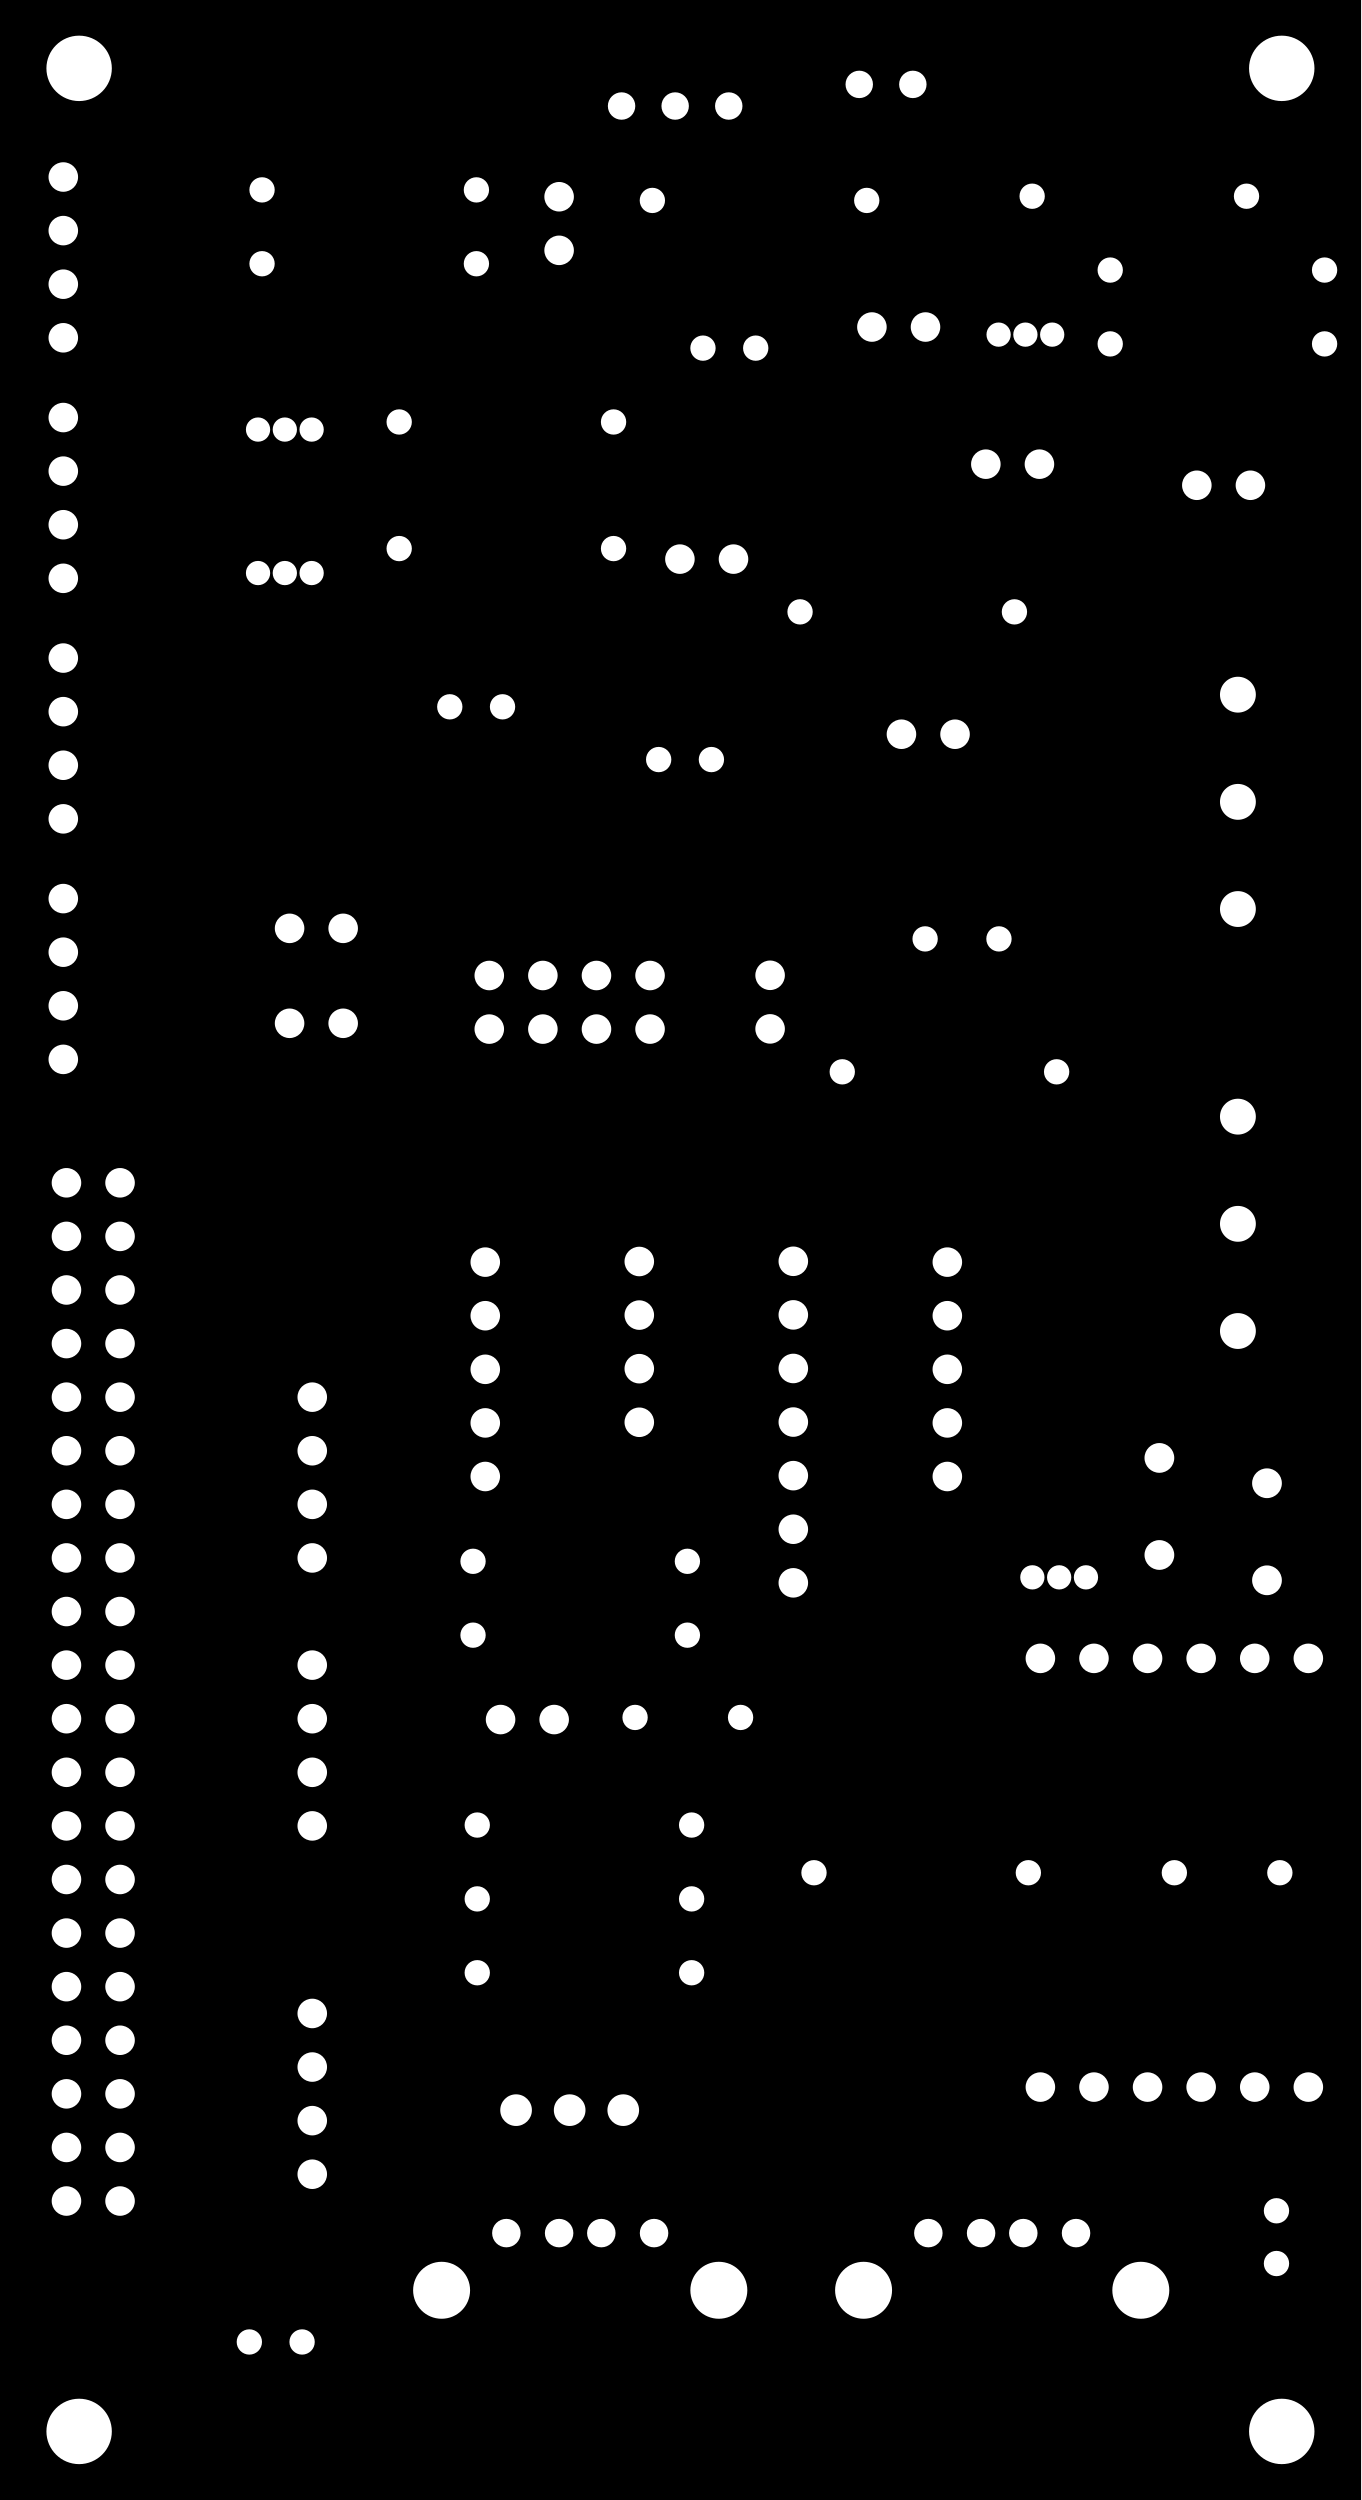
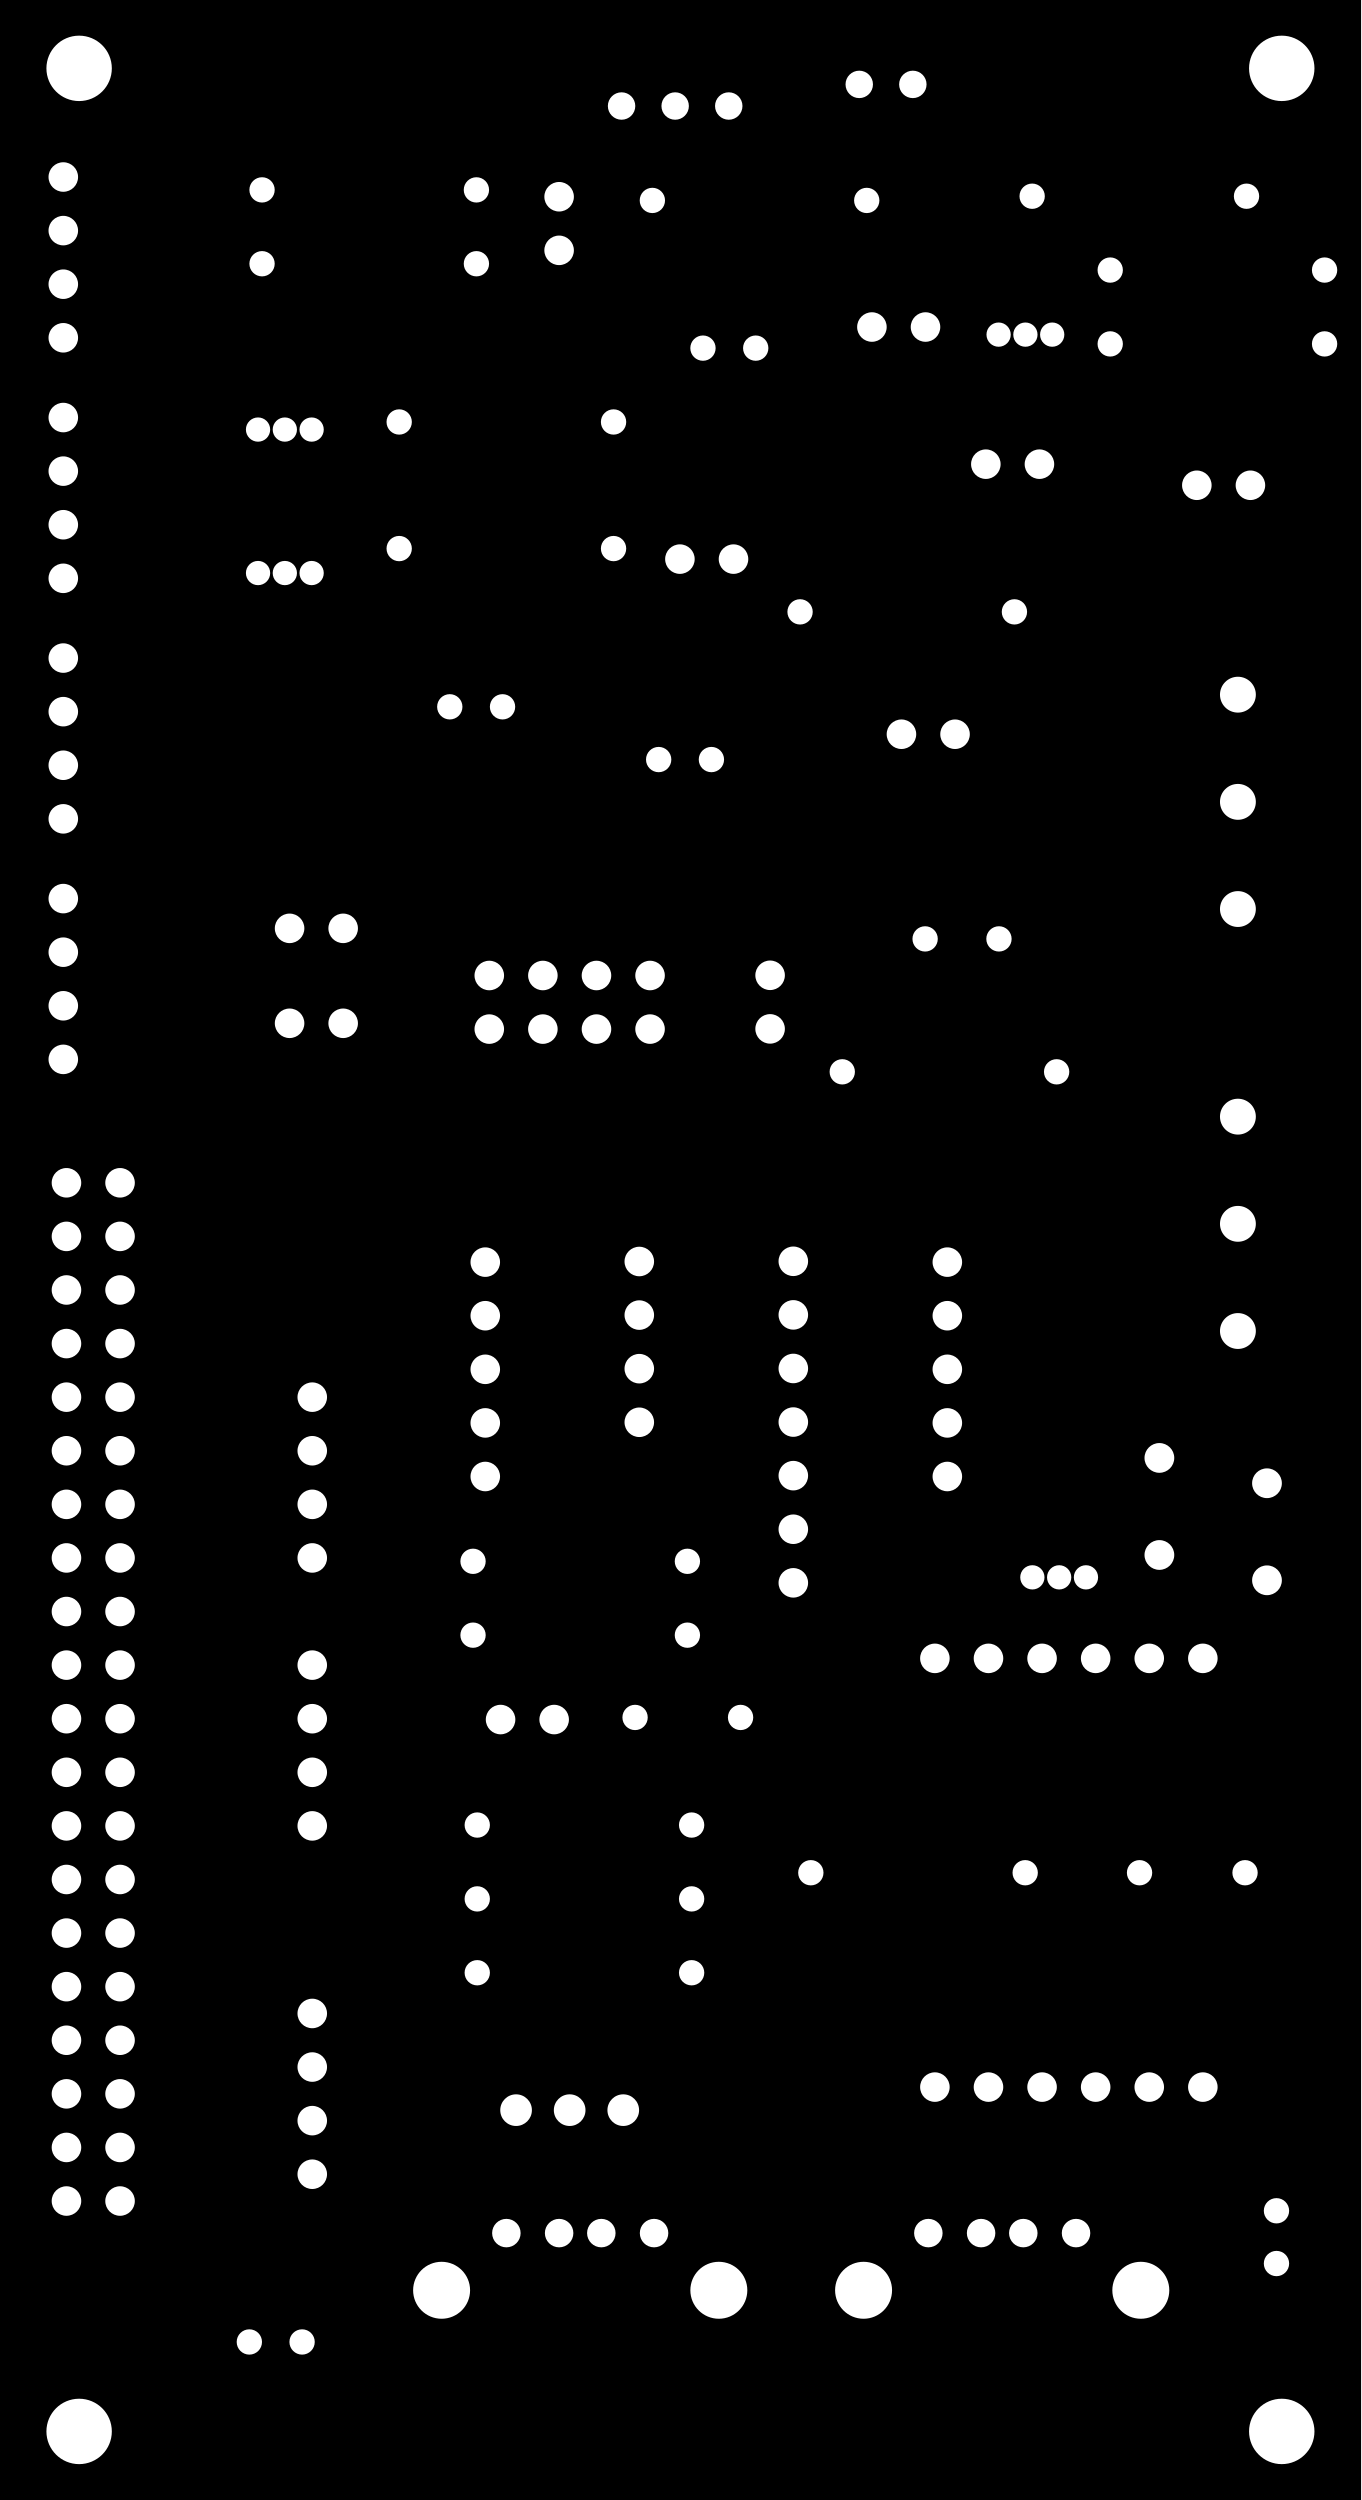
<svg xmlns="http://www.w3.org/2000/svg" width="64.51mm" height="118.49mm" viewBox="0 0 64.51 118.49">
-   <path fill="#000" fill-rule="evenodd" d="M0 0H64.510V118.490H0Z M59.200 115.240a1.550 1.550 0 1 0 3.100 0a1.550 1.550 0 1 0 -3.100 0Z M2.200 115.240a1.550 1.550 0 1 0 3.100 0a1.550 1.550 0 1 0 -3.100 0Z M59.200 3.240a1.550 1.550 0 1 0 3.100 0a1.550 1.550 0 1 0 -3.100 0Z M2.200 3.240a1.550 1.550 0 1 0 3.100 0a1.550 1.550 0 1 0 -3.100 0Z M43.247 44.500a0.600 0.600 0 1 0 1.200 0a0.600 0.600 0 1 0 -1.200 0Z M46.747 44.500a0.600 0.600 0 1 0 1.200 0a0.600 0.600 0 1 0 -1.200 0Z M39.320 50.800a0.600 0.600 0 1 0 1.200 0a0.600 0.600 0 1 0 -1.200 0Z M49.480 50.800a0.600 0.600 0 1 0 1.200 0a0.600 0.600 0 1 0 -1.200 0Z M57.822 63.085a0.850 0.850 0 1 0 1.700 0a0.850 0.850 0 1 0 -1.700 0Z M57.822 58.005a0.850 0.850 0 1 0 1.700 0a0.850 0.850 0 1 0 -1.700 0Z M57.822 52.925a0.850 0.850 0 1 0 1.700 0a0.850 0.850 0 1 0 -1.700 0Z M42.025 34.800a0.700 0.700 0 1 0 1.400 0a0.700 0.700 0 1 0 -1.400 0Z M44.565 34.800a0.700 0.700 0 1 0 1.400 0a0.700 0.700 0 1 0 -1.400 0Z M37.320 29.000a0.600 0.600 0 1 0 1.200 0a0.600 0.600 0 1 0 -1.200 0Z M47.480 29.000a0.600 0.600 0 1 0 1.200 0a0.600 0.600 0 1 0 -1.200 0Z M57.822 43.085a0.850 0.850 0 1 0 1.700 0a0.850 0.850 0 1 0 -1.700 0Z M57.822 38.005a0.850 0.850 0 1 0 1.700 0a0.850 0.850 0 1 0 -1.700 0Z M57.822 32.925a0.850 0.850 0 1 0 1.700 0a0.850 0.850 0 1 0 -1.700 0Z M48.320 9.300a0.600 0.600 0 1 0 1.200 0a0.600 0.600 0 1 0 -1.200 0Z M58.480 9.300a0.600 0.600 0 1 0 1.200 0a0.600 0.600 0 1 0 -1.200 0Z M40.075 4.000a0.650 0.650 0 1 0 1.300 0a0.650 0.650 0 1 0 -1.300 0Z M42.615 4.000a0.650 0.650 0 1 0 1.300 0a0.650 0.650 0 1 0 -1.300 0Z M46.755 15.860a0.575 0.575 0 1 0 1.150 0a0.575 0.575 0 1 0 -1.150 0Z M48.025 15.860a0.575 0.575 0 1 0 1.150 0a0.575 0.575 0 1 0 -1.150 0Z M49.295 15.860a0.575 0.575 0 1 0 1.150 0a0.575 0.575 0 1 0 -1.150 0Z M52.020 16.300a0.600 0.600 0 1 0 1.200 0a0.600 0.600 0 1 0 -1.200 0Z M62.180 16.300a0.600 0.600 0 1 0 1.200 0a0.600 0.600 0 1 0 -1.200 0Z M52.020 12.800a0.600 0.600 0 1 0 1.200 0a0.600 0.600 0 1 0 -1.200 0Z M62.180 12.800a0.600 0.600 0 1 0 1.200 0a0.600 0.600 0 1 0 -1.200 0Z M46.025 22.000a0.700 0.700 0 1 0 1.400 0a0.700 0.700 0 1 0 -1.400 0Z M48.565 22.000a0.700 0.700 0 1 0 1.400 0a0.700 0.700 0 1 0 -1.400 0Z M40.625 15.500a0.700 0.700 0 1 0 1.400 0a0.700 0.700 0 1 0 -1.400 0Z M43.165 15.500a0.700 0.700 0 1 0 1.400 0a0.700 0.700 0 1 0 -1.400 0Z M32.718 16.500a0.600 0.600 0 1 0 1.200 0a0.600 0.600 0 1 0 -1.200 0Z M35.218 16.500a0.600 0.600 0 1 0 1.200 0a0.600 0.600 0 1 0 -1.200 0Z M30.320 9.500a0.600 0.600 0 1 0 1.200 0a0.600 0.600 0 1 0 -1.200 0Z M40.480 9.500a0.600 0.600 0 1 0 1.200 0a0.600 0.600 0 1 0 -1.200 0Z M33.890 5.025a0.650 0.650 0 1 0 1.300 0a0.650 0.650 0 1 0 -1.300 0Z M31.350 5.025a0.650 0.650 0 1 0 1.300 0a0.650 0.650 0 1 0 -1.300 0Z M28.810 5.025a0.650 0.650 0 1 0 1.300 0a0.650 0.650 0 1 0 -1.300 0Z M30.618 36.000a0.600 0.600 0 1 0 1.200 0a0.600 0.600 0 1 0 -1.200 0Z M33.118 36.000a0.600 0.600 0 1 0 1.200 0a0.600 0.600 0 1 0 -1.200 0Z M55.060 88.760a0.600 0.600 0 1 0 1.200 0a0.600 0.600 0 1 0 -1.200 0Z M60.060 88.760a0.600 0.600 0 1 0 1.200 0a0.600 0.600 0 1 0 -1.200 0Z M37.980 88.760a0.600 0.600 0 1 0 1.200 0a0.600 0.600 0 1 0 -1.200 0Z M48.140 88.760a0.600 0.600 0 1 0 1.200 0a0.600 0.600 0 1 0 -1.200 0Z M56.025 23.000a0.700 0.700 0 1 0 1.400 0a0.700 0.700 0 1 0 -1.400 0Z M58.565 23.000a0.700 0.700 0 1 0 1.400 0a0.700 0.700 0 1 0 -1.400 0Z M35.800 46.225a0.700 0.700 0 1 0 1.400 0a0.700 0.700 0 1 0 -1.400 0Z M35.800 48.765a0.700 0.700 0 1 0 1.400 0a0.700 0.700 0 1 0 -1.400 0Z M61.310 98.920a0.700 0.700 0 1 0 1.400 0a0.700 0.700 0 1 0 -1.400 0Z M58.770 98.920a0.700 0.700 0 1 0 1.400 0a0.700 0.700 0 1 0 -1.400 0Z M56.230 98.920a0.700 0.700 0 1 0 1.400 0a0.700 0.700 0 1 0 -1.400 0Z M53.690 98.920a0.700 0.700 0 1 0 1.400 0a0.700 0.700 0 1 0 -1.400 0Z M51.150 98.920a0.700 0.700 0 1 0 1.400 0a0.700 0.700 0 1 0 -1.400 0Z M48.610 98.920a0.700 0.700 0 1 0 1.400 0a0.700 0.700 0 1 0 -1.400 0Z M61.310 78.600a0.700 0.700 0 1 0 1.400 0a0.700 0.700 0 1 0 -1.400 0Z M58.770 78.600a0.700 0.700 0 1 0 1.400 0a0.700 0.700 0 1 0 -1.400 0Z M56.230 78.600a0.700 0.700 0 1 0 1.400 0a0.700 0.700 0 1 0 -1.400 0Z M53.690 78.600a0.700 0.700 0 1 0 1.400 0a0.700 0.700 0 1 0 -1.400 0Z M51.150 78.600a0.700 0.700 0 1 0 1.400 0a0.700 0.700 0 1 0 -1.400 0Z M48.610 78.600a0.700 0.700 0 1 0 1.400 0a0.700 0.700 0 1 0 -1.400 0Z M22.490 48.775a0.700 0.700 0 1 0 1.400 0a0.700 0.700 0 1 0 -1.400 0Z M22.490 46.235a0.700 0.700 0 1 0 1.400 0a0.700 0.700 0 1 0 -1.400 0Z M25.030 48.775a0.700 0.700 0 1 0 1.400 0a0.700 0.700 0 1 0 -1.400 0Z M25.030 46.235a0.700 0.700 0 1 0 1.400 0a0.700 0.700 0 1 0 -1.400 0Z M27.570 48.775a0.700 0.700 0 1 0 1.400 0a0.700 0.700 0 1 0 -1.400 0Z M27.570 46.235a0.700 0.700 0 1 0 1.400 0a0.700 0.700 0 1 0 -1.400 0Z M30.110 48.775a0.700 0.700 0 1 0 1.400 0a0.700 0.700 0 1 0 -1.400 0Z M30.110 46.235a0.700 0.700 0 1 0 1.400 0a0.700 0.700 0 1 0 -1.400 0Z M29.600 59.790a0.700 0.700 0 1 0 1.400 0a0.700 0.700 0 1 0 -1.400 0Z M29.600 62.330a0.700 0.700 0 1 0 1.400 0a0.700 0.700 0 1 0 -1.400 0Z M29.600 64.870a0.700 0.700 0 1 0 1.400 0a0.700 0.700 0 1 0 -1.400 0Z M29.600 67.410a0.700 0.700 0 1 0 1.400 0a0.700 0.700 0 1 0 -1.400 0Z M44.200 59.820a0.700 0.700 0 1 0 1.400 0a0.700 0.700 0 1 0 -1.400 0Z M44.200 62.360a0.700 0.700 0 1 0 1.400 0a0.700 0.700 0 1 0 -1.400 0Z M44.200 64.900a0.700 0.700 0 1 0 1.400 0a0.700 0.700 0 1 0 -1.400 0Z M44.200 67.440a0.700 0.700 0 1 0 1.400 0a0.700 0.700 0 1 0 -1.400 0Z M44.200 69.980a0.700 0.700 0 1 0 1.400 0a0.700 0.700 0 1 0 -1.400 0Z M23.025 81.500a0.700 0.700 0 1 0 1.400 0a0.700 0.700 0 1 0 -1.400 0Z M25.565 81.500a0.700 0.700 0 1 0 1.400 0a0.700 0.700 0 1 0 -1.400 0Z M21.820 77.500a0.600 0.600 0 1 0 1.200 0a0.600 0.600 0 1 0 -1.200 0Z M31.980 77.500a0.600 0.600 0 1 0 1.200 0a0.600 0.600 0 1 0 -1.200 0Z M21.820 74.000a0.600 0.600 0 1 0 1.200 0a0.600 0.600 0 1 0 -1.200 0Z M31.980 74.000a0.600 0.600 0 1 0 1.200 0a0.600 0.600 0 1 0 -1.200 0Z M36.900 59.780a0.700 0.700 0 1 0 1.400 0a0.700 0.700 0 1 0 -1.400 0Z M36.900 62.320a0.700 0.700 0 1 0 1.400 0a0.700 0.700 0 1 0 -1.400 0Z M36.900 64.860a0.700 0.700 0 1 0 1.400 0a0.700 0.700 0 1 0 -1.400 0Z M36.900 67.400a0.700 0.700 0 1 0 1.400 0a0.700 0.700 0 1 0 -1.400 0Z M36.900 69.940a0.700 0.700 0 1 0 1.400 0a0.700 0.700 0 1 0 -1.400 0Z M36.900 72.480a0.700 0.700 0 1 0 1.400 0a0.700 0.700 0 1 0 -1.400 0Z M36.900 75.020a0.700 0.700 0 1 0 1.400 0a0.700 0.700 0 1 0 -1.400 0Z M22.300 59.820a0.700 0.700 0 1 0 1.400 0a0.700 0.700 0 1 0 -1.400 0Z M22.300 62.360a0.700 0.700 0 1 0 1.400 0a0.700 0.700 0 1 0 -1.400 0Z M22.300 64.900a0.700 0.700 0 1 0 1.400 0a0.700 0.700 0 1 0 -1.400 0Z M22.300 67.440a0.700 0.700 0 1 0 1.400 0a0.700 0.700 0 1 0 -1.400 0Z M22.300 69.980a0.700 0.700 0 1 0 1.400 0a0.700 0.700 0 1 0 -1.400 0Z M13.025 48.500a0.700 0.700 0 1 0 1.400 0a0.700 0.700 0 1 0 -1.400 0Z M15.565 48.500a0.700 0.700 0 1 0 1.400 0a0.700 0.700 0 1 0 -1.400 0Z M13.025 44.000a0.700 0.700 0 1 0 1.400 0a0.700 0.700 0 1 0 -1.400 0Z M15.565 44.000a0.700 0.700 0 1 0 1.400 0a0.700 0.700 0 1 0 -1.400 0Z M2.300 42.590a0.700 0.700 0 1 0 1.400 0a0.700 0.700 0 1 0 -1.400 0Z M2.300 45.130a0.700 0.700 0 1 0 1.400 0a0.700 0.700 0 1 0 -1.400 0Z M2.300 47.670a0.700 0.700 0 1 0 1.400 0a0.700 0.700 0 1 0 -1.400 0Z M2.300 50.210a0.700 0.700 0 1 0 1.400 0a0.700 0.700 0 1 0 -1.400 0Z M2.300 31.190a0.700 0.700 0 1 0 1.400 0a0.700 0.700 0 1 0 -1.400 0Z M2.300 33.730a0.700 0.700 0 1 0 1.400 0a0.700 0.700 0 1 0 -1.400 0Z M2.300 36.270a0.700 0.700 0 1 0 1.400 0a0.700 0.700 0 1 0 -1.400 0Z M2.300 38.810a0.700 0.700 0 1 0 1.400 0a0.700 0.700 0 1 0 -1.400 0Z M18.320 26.000a0.600 0.600 0 1 0 1.200 0a0.600 0.600 0 1 0 -1.200 0Z M28.480 26.000a0.600 0.600 0 1 0 1.200 0a0.600 0.600 0 1 0 -1.200 0Z M18.320 20.000a0.600 0.600 0 1 0 1.200 0a0.600 0.600 0 1 0 -1.200 0Z M28.480 20.000a0.600 0.600 0 1 0 1.200 0a0.600 0.600 0 1 0 -1.200 0Z M11.655 27.160a0.575 0.575 0 1 0 1.150 0a0.575 0.575 0 1 0 -1.150 0Z M12.925 27.160a0.575 0.575 0 1 0 1.150 0a0.575 0.575 0 1 0 -1.150 0Z M14.195 27.160a0.575 0.575 0 1 0 1.150 0a0.575 0.575 0 1 0 -1.150 0Z M11.655 20.360a0.575 0.575 0 1 0 1.150 0a0.575 0.575 0 1 0 -1.150 0Z M12.925 20.360a0.575 0.575 0 1 0 1.150 0a0.575 0.575 0 1 0 -1.150 0Z M14.195 20.360a0.575 0.575 0 1 0 1.150 0a0.575 0.575 0 1 0 -1.150 0Z M25.800 9.325a0.700 0.700 0 1 0 1.400 0a0.700 0.700 0 1 0 -1.400 0Z M25.800 11.865a0.700 0.700 0 1 0 1.400 0a0.700 0.700 0 1 0 -1.400 0Z M11.820 12.500a0.600 0.600 0 1 0 1.200 0a0.600 0.600 0 1 0 -1.200 0Z M21.980 12.500a0.600 0.600 0 1 0 1.200 0a0.600 0.600 0 1 0 -1.200 0Z M11.820 9.000a0.600 0.600 0 1 0 1.200 0a0.600 0.600 0 1 0 -1.200 0Z M21.980 9.000a0.600 0.600 0 1 0 1.200 0a0.600 0.600 0 1 0 -1.200 0Z M2.300 19.790a0.700 0.700 0 1 0 1.400 0a0.700 0.700 0 1 0 -1.400 0Z M2.300 22.330a0.700 0.700 0 1 0 1.400 0a0.700 0.700 0 1 0 -1.400 0Z M2.300 24.870a0.700 0.700 0 1 0 1.400 0a0.700 0.700 0 1 0 -1.400 0Z M2.300 27.410a0.700 0.700 0 1 0 1.400 0a0.700 0.700 0 1 0 -1.400 0Z M2.300 8.390a0.700 0.700 0 1 0 1.400 0a0.700 0.700 0 1 0 -1.400 0Z M2.300 10.930a0.700 0.700 0 1 0 1.400 0a0.700 0.700 0 1 0 -1.400 0Z M2.300 13.470a0.700 0.700 0 1 0 1.400 0a0.700 0.700 0 1 0 -1.400 0Z M2.300 16.010a0.700 0.700 0 1 0 1.400 0a0.700 0.700 0 1 0 -1.400 0Z M59.900 107.282a0.600 0.600 0 1 0 1.200 0a0.600 0.600 0 1 0 -1.200 0Z M59.900 104.782a0.600 0.600 0 1 0 1.200 0a0.600 0.600 0 1 0 -1.200 0Z M54.245 69.100a0.705 0.705 0 1 0 1.410 0a0.705 0.705 0 1 0 -1.410 0Z M59.345 70.300a0.705 0.705 0 1 0 1.410 0a0.705 0.705 0 1 0 -1.410 0Z M43.325 105.840a0.675 0.675 0 1 0 1.350 0a0.675 0.675 0 1 0 -1.350 0Z M45.825 105.840a0.675 0.675 0 1 0 1.350 0a0.675 0.675 0 1 0 -1.350 0Z M47.825 105.840a0.675 0.675 0 1 0 1.350 0a0.675 0.675 0 1 0 -1.350 0Z M50.325 105.840a0.675 0.675 0 1 0 1.350 0a0.675 0.675 0 1 0 -1.350 0Z M39.580 108.550a1.350 1.350 0 1 0 2.700 0a1.350 1.350 0 1 0 -2.700 0Z M52.720 108.550a1.350 1.350 0 1 0 2.700 0a1.350 1.350 0 1 0 -2.700 0Z M11.218 111.000a0.600 0.600 0 1 0 1.200 0a0.600 0.600 0 1 0 -1.200 0Z M13.718 111.000a0.600 0.600 0 1 0 1.200 0a0.600 0.600 0 1 0 -1.200 0Z M54.245 73.700a0.705 0.705 0 1 0 1.410 0a0.705 0.705 0 1 0 -1.410 0Z M59.345 74.900a0.705 0.705 0 1 0 1.410 0a0.705 0.705 0 1 0 -1.410 0Z M23.325 105.840a0.675 0.675 0 1 0 1.350 0a0.675 0.675 0 1 0 -1.350 0Z M25.825 105.840a0.675 0.675 0 1 0 1.350 0a0.675 0.675 0 1 0 -1.350 0Z M27.825 105.840a0.675 0.675 0 1 0 1.350 0a0.675 0.675 0 1 0 -1.350 0Z M30.325 105.840a0.675 0.675 0 1 0 1.350 0a0.675 0.675 0 1 0 -1.350 0Z M19.580 108.550a1.350 1.350 0 1 0 2.700 0a1.350 1.350 0 1 0 -2.700 0Z M32.720 108.550a1.350 1.350 0 1 0 2.700 0a1.350 1.350 0 1 0 -2.700 0Z M29.500 81.400a0.600 0.600 0 1 0 1.200 0a0.600 0.600 0 1 0 -1.200 0Z M34.500 81.400a0.600 0.600 0 1 0 1.200 0a0.600 0.600 0 1 0 -1.200 0Z M20.718 33.500a0.600 0.600 0 1 0 1.200 0a0.600 0.600 0 1 0 -1.200 0Z M23.218 33.500a0.600 0.600 0 1 0 1.200 0a0.600 0.600 0 1 0 -1.200 0Z M31.525 26.500a0.700 0.700 0 1 0 1.400 0a0.700 0.700 0 1 0 -1.400 0Z M34.065 26.500a0.700 0.700 0 1 0 1.400 0a0.700 0.700 0 1 0 -1.400 0Z M22.020 93.500a0.600 0.600 0 1 0 1.200 0a0.600 0.600 0 1 0 -1.200 0Z M32.180 93.500a0.600 0.600 0 1 0 1.200 0a0.600 0.600 0 1 0 -1.200 0Z M22.020 90.000a0.600 0.600 0 1 0 1.200 0a0.600 0.600 0 1 0 -1.200 0Z M32.180 90.000a0.600 0.600 0 1 0 1.200 0a0.600 0.600 0 1 0 -1.200 0Z M48.355 74.760a0.575 0.575 0 1 0 1.150 0a0.575 0.575 0 1 0 -1.150 0Z M49.625 74.760a0.575 0.575 0 1 0 1.150 0a0.575 0.575 0 1 0 -1.150 0Z M50.895 74.760a0.575 0.575 0 1 0 1.150 0a0.575 0.575 0 1 0 -1.150 0Z M22.020 86.500a0.600 0.600 0 1 0 1.200 0a0.600 0.600 0 1 0 -1.200 0Z M32.180 86.500a0.600 0.600 0 1 0 1.200 0a0.600 0.600 0 1 0 -1.200 0Z M23.710 100.013a0.750 0.750 0 1 0 1.500 0a0.750 0.750 0 1 0 -1.500 0Z M26.250 100.013a0.750 0.750 0 1 0 1.500 0a0.750 0.750 0 1 0 -1.500 0Z M28.790 100.013a0.750 0.750 0 1 0 1.500 0a0.750 0.750 0 1 0 -1.500 0Z M14.100 66.220a0.700 0.700 0 1 0 1.400 0a0.700 0.700 0 1 0 -1.400 0Z M14.100 68.760a0.700 0.700 0 1 0 1.400 0a0.700 0.700 0 1 0 -1.400 0Z M14.100 71.300a0.700 0.700 0 1 0 1.400 0a0.700 0.700 0 1 0 -1.400 0Z M14.100 73.840a0.700 0.700 0 1 0 1.400 0a0.700 0.700 0 1 0 -1.400 0Z M14.100 78.920a0.700 0.700 0 1 0 1.400 0a0.700 0.700 0 1 0 -1.400 0Z M14.100 81.460a0.700 0.700 0 1 0 1.400 0a0.700 0.700 0 1 0 -1.400 0Z M14.100 84.000a0.700 0.700 0 1 0 1.400 0a0.700 0.700 0 1 0 -1.400 0Z M14.100 86.540a0.700 0.700 0 1 0 1.400 0a0.700 0.700 0 1 0 -1.400 0Z M14.100 95.430a0.700 0.700 0 1 0 1.400 0a0.700 0.700 0 1 0 -1.400 0Z M14.100 97.970a0.700 0.700 0 1 0 1.400 0a0.700 0.700 0 1 0 -1.400 0Z M14.100 100.510a0.700 0.700 0 1 0 1.400 0a0.700 0.700 0 1 0 -1.400 0Z M14.100 103.050a0.700 0.700 0 1 0 1.400 0a0.700 0.700 0 1 0 -1.400 0Z M2.450 104.320a0.700 0.700 0 1 0 1.400 0a0.700 0.700 0 1 0 -1.400 0Z M4.990 104.320a0.700 0.700 0 1 0 1.400 0a0.700 0.700 0 1 0 -1.400 0Z M2.450 101.780a0.700 0.700 0 1 0 1.400 0a0.700 0.700 0 1 0 -1.400 0Z M4.990 101.780a0.700 0.700 0 1 0 1.400 0a0.700 0.700 0 1 0 -1.400 0Z M2.450 99.240a0.700 0.700 0 1 0 1.400 0a0.700 0.700 0 1 0 -1.400 0Z M4.990 99.240a0.700 0.700 0 1 0 1.400 0a0.700 0.700 0 1 0 -1.400 0Z M2.450 96.700a0.700 0.700 0 1 0 1.400 0a0.700 0.700 0 1 0 -1.400 0Z M4.990 96.700a0.700 0.700 0 1 0 1.400 0a0.700 0.700 0 1 0 -1.400 0Z M2.450 94.160a0.700 0.700 0 1 0 1.400 0a0.700 0.700 0 1 0 -1.400 0Z M4.990 94.160a0.700 0.700 0 1 0 1.400 0a0.700 0.700 0 1 0 -1.400 0Z M2.450 91.620a0.700 0.700 0 1 0 1.400 0a0.700 0.700 0 1 0 -1.400 0Z M4.990 91.620a0.700 0.700 0 1 0 1.400 0a0.700 0.700 0 1 0 -1.400 0Z M2.450 89.080a0.700 0.700 0 1 0 1.400 0a0.700 0.700 0 1 0 -1.400 0Z M4.990 89.080a0.700 0.700 0 1 0 1.400 0a0.700 0.700 0 1 0 -1.400 0Z M2.450 86.540a0.700 0.700 0 1 0 1.400 0a0.700 0.700 0 1 0 -1.400 0Z M4.990 86.540a0.700 0.700 0 1 0 1.400 0a0.700 0.700 0 1 0 -1.400 0Z M2.450 84.000a0.700 0.700 0 1 0 1.400 0a0.700 0.700 0 1 0 -1.400 0Z M4.990 84.000a0.700 0.700 0 1 0 1.400 0a0.700 0.700 0 1 0 -1.400 0Z M2.450 81.460a0.700 0.700 0 1 0 1.400 0a0.700 0.700 0 1 0 -1.400 0Z M4.990 81.460a0.700 0.700 0 1 0 1.400 0a0.700 0.700 0 1 0 -1.400 0Z M2.450 78.920a0.700 0.700 0 1 0 1.400 0a0.700 0.700 0 1 0 -1.400 0Z M4.990 78.920a0.700 0.700 0 1 0 1.400 0a0.700 0.700 0 1 0 -1.400 0Z M2.450 76.380a0.700 0.700 0 1 0 1.400 0a0.700 0.700 0 1 0 -1.400 0Z M4.990 76.380a0.700 0.700 0 1 0 1.400 0a0.700 0.700 0 1 0 -1.400 0Z M2.450 73.840a0.700 0.700 0 1 0 1.400 0a0.700 0.700 0 1 0 -1.400 0Z M4.990 73.840a0.700 0.700 0 1 0 1.400 0a0.700 0.700 0 1 0 -1.400 0Z M2.450 71.300a0.700 0.700 0 1 0 1.400 0a0.700 0.700 0 1 0 -1.400 0Z M4.990 71.300a0.700 0.700 0 1 0 1.400 0a0.700 0.700 0 1 0 -1.400 0Z M2.450 68.760a0.700 0.700 0 1 0 1.400 0a0.700 0.700 0 1 0 -1.400 0Z M4.990 68.760a0.700 0.700 0 1 0 1.400 0a0.700 0.700 0 1 0 -1.400 0Z M2.450 66.220a0.700 0.700 0 1 0 1.400 0a0.700 0.700 0 1 0 -1.400 0Z M4.990 66.220a0.700 0.700 0 1 0 1.400 0a0.700 0.700 0 1 0 -1.400 0Z M2.450 63.680a0.700 0.700 0 1 0 1.400 0a0.700 0.700 0 1 0 -1.400 0Z M4.990 63.680a0.700 0.700 0 1 0 1.400 0a0.700 0.700 0 1 0 -1.400 0Z M2.450 61.140a0.700 0.700 0 1 0 1.400 0a0.700 0.700 0 1 0 -1.400 0Z M4.990 61.140a0.700 0.700 0 1 0 1.400 0a0.700 0.700 0 1 0 -1.400 0Z M2.450 58.600a0.700 0.700 0 1 0 1.400 0a0.700 0.700 0 1 0 -1.400 0Z M4.990 58.600a0.700 0.700 0 1 0 1.400 0a0.700 0.700 0 1 0 -1.400 0Z M2.450 56.060a0.700 0.700 0 1 0 1.400 0a0.700 0.700 0 1 0 -1.400 0Z M4.990 56.060a0.700 0.700 0 1 0 1.400 0a0.700 0.700 0 1 0 -1.400 0Z" />
+   <path fill="#000" fill-rule="evenodd" d="M0 0H64.510V118.490H0Z M59.200 115.240a1.550 1.550 0 1 0 3.100 0a1.550 1.550 0 1 0 -3.100 0Z M2.200 115.240a1.550 1.550 0 1 0 3.100 0a1.550 1.550 0 1 0 -3.100 0Z M59.200 3.240a1.550 1.550 0 1 0 3.100 0a1.550 1.550 0 1 0 -3.100 0Z M2.200 3.240a1.550 1.550 0 1 0 3.100 0a1.550 1.550 0 1 0 -3.100 0Z M43.247 44.500a0.600 0.600 0 1 0 1.200 0a0.600 0.600 0 1 0 -1.200 0Z M46.747 44.500a0.600 0.600 0 1 0 1.200 0a0.600 0.600 0 1 0 -1.200 0Z M39.320 50.800a0.600 0.600 0 1 0 1.200 0a0.600 0.600 0 1 0 -1.200 0Z M49.480 50.800a0.600 0.600 0 1 0 1.200 0a0.600 0.600 0 1 0 -1.200 0Z M57.822 63.085a0.850 0.850 0 1 0 1.700 0a0.850 0.850 0 1 0 -1.700 0Z M57.822 58.005a0.850 0.850 0 1 0 1.700 0a0.850 0.850 0 1 0 -1.700 0Z M57.822 52.925a0.850 0.850 0 1 0 1.700 0a0.850 0.850 0 1 0 -1.700 0Z M42.025 34.800a0.700 0.700 0 1 0 1.400 0a0.700 0.700 0 1 0 -1.400 0Z M44.565 34.800a0.700 0.700 0 1 0 1.400 0a0.700 0.700 0 1 0 -1.400 0Z M37.320 29.000a0.600 0.600 0 1 0 1.200 0a0.600 0.600 0 1 0 -1.200 0Z M47.480 29.000a0.600 0.600 0 1 0 1.200 0a0.600 0.600 0 1 0 -1.200 0Z M57.822 43.085a0.850 0.850 0 1 0 1.700 0a0.850 0.850 0 1 0 -1.700 0Z M57.822 38.005a0.850 0.850 0 1 0 1.700 0a0.850 0.850 0 1 0 -1.700 0Z M57.822 32.925a0.850 0.850 0 1 0 1.700 0a0.850 0.850 0 1 0 -1.700 0Z M48.320 9.300a0.600 0.600 0 1 0 1.200 0a0.600 0.600 0 1 0 -1.200 0Z M58.480 9.300a0.600 0.600 0 1 0 1.200 0a0.600 0.600 0 1 0 -1.200 0Z M40.075 4.000a0.650 0.650 0 1 0 1.300 0a0.650 0.650 0 1 0 -1.300 0Z M42.615 4.000a0.650 0.650 0 1 0 1.300 0a0.650 0.650 0 1 0 -1.300 0Z M46.755 15.860a0.575 0.575 0 1 0 1.150 0a0.575 0.575 0 1 0 -1.150 0Z M48.025 15.860a0.575 0.575 0 1 0 1.150 0a0.575 0.575 0 1 0 -1.150 0Z M49.295 15.860a0.575 0.575 0 1 0 1.150 0a0.575 0.575 0 1 0 -1.150 0Z M52.020 16.300a0.600 0.600 0 1 0 1.200 0a0.600 0.600 0 1 0 -1.200 0Z M62.180 16.300a0.600 0.600 0 1 0 1.200 0a0.600 0.600 0 1 0 -1.200 0Z M52.020 12.800a0.600 0.600 0 1 0 1.200 0a0.600 0.600 0 1 0 -1.200 0Z M62.180 12.800a0.600 0.600 0 1 0 1.200 0a0.600 0.600 0 1 0 -1.200 0Z M46.025 22.000a0.700 0.700 0 1 0 1.400 0a0.700 0.700 0 1 0 -1.400 0Z M48.565 22.000a0.700 0.700 0 1 0 1.400 0a0.700 0.700 0 1 0 -1.400 0Z M40.625 15.500a0.700 0.700 0 1 0 1.400 0a0.700 0.700 0 1 0 -1.400 0Z M43.165 15.500a0.700 0.700 0 1 0 1.400 0a0.700 0.700 0 1 0 -1.400 0Z M32.718 16.500a0.600 0.600 0 1 0 1.200 0a0.600 0.600 0 1 0 -1.200 0Z M35.218 16.500a0.600 0.600 0 1 0 1.200 0a0.600 0.600 0 1 0 -1.200 0Z M30.320 9.500a0.600 0.600 0 1 0 1.200 0a0.600 0.600 0 1 0 -1.200 0Z M40.480 9.500a0.600 0.600 0 1 0 1.200 0a0.600 0.600 0 1 0 -1.200 0Z M33.890 5.025a0.650 0.650 0 1 0 1.300 0a0.650 0.650 0 1 0 -1.300 0Z M31.350 5.025a0.650 0.650 0 1 0 1.300 0a0.650 0.650 0 1 0 -1.300 0Z M28.810 5.025a0.650 0.650 0 1 0 1.300 0a0.650 0.650 0 1 0 -1.300 0Z M30.618 36.000a0.600 0.600 0 1 0 1.200 0a0.600 0.600 0 1 0 -1.200 0Z M33.118 36.000a0.600 0.600 0 1 0 1.200 0a0.600 0.600 0 1 0 -1.200 0Z M53.410 88.760a0.600 0.600 0 1 0 1.200 0a0.600 0.600 0 1 0 -1.200 0Z M58.410 88.760a0.600 0.600 0 1 0 1.200 0a0.600 0.600 0 1 0 -1.200 0Z M37.830 88.760a0.600 0.600 0 1 0 1.200 0a0.600 0.600 0 1 0 -1.200 0Z M47.990 88.760a0.600 0.600 0 1 0 1.200 0a0.600 0.600 0 1 0 -1.200 0Z M56.025 23.000a0.700 0.700 0 1 0 1.400 0a0.700 0.700 0 1 0 -1.400 0Z M58.565 23.000a0.700 0.700 0 1 0 1.400 0a0.700 0.700 0 1 0 -1.400 0Z M35.800 46.225a0.700 0.700 0 1 0 1.400 0a0.700 0.700 0 1 0 -1.400 0Z M35.800 48.765a0.700 0.700 0 1 0 1.400 0a0.700 0.700 0 1 0 -1.400 0Z M56.310 98.920a0.700 0.700 0 1 0 1.400 0a0.700 0.700 0 1 0 -1.400 0Z M53.770 98.920a0.700 0.700 0 1 0 1.400 0a0.700 0.700 0 1 0 -1.400 0Z M51.230 98.920a0.700 0.700 0 1 0 1.400 0a0.700 0.700 0 1 0 -1.400 0Z M48.690 98.920a0.700 0.700 0 1 0 1.400 0a0.700 0.700 0 1 0 -1.400 0Z M46.150 98.920a0.700 0.700 0 1 0 1.400 0a0.700 0.700 0 1 0 -1.400 0Z M43.610 98.920a0.700 0.700 0 1 0 1.400 0a0.700 0.700 0 1 0 -1.400 0Z M56.310 78.600a0.700 0.700 0 1 0 1.400 0a0.700 0.700 0 1 0 -1.400 0Z M53.770 78.600a0.700 0.700 0 1 0 1.400 0a0.700 0.700 0 1 0 -1.400 0Z M51.230 78.600a0.700 0.700 0 1 0 1.400 0a0.700 0.700 0 1 0 -1.400 0Z M48.690 78.600a0.700 0.700 0 1 0 1.400 0a0.700 0.700 0 1 0 -1.400 0Z M46.150 78.600a0.700 0.700 0 1 0 1.400 0a0.700 0.700 0 1 0 -1.400 0Z M43.610 78.600a0.700 0.700 0 1 0 1.400 0a0.700 0.700 0 1 0 -1.400 0Z M22.490 48.775a0.700 0.700 0 1 0 1.400 0a0.700 0.700 0 1 0 -1.400 0Z M22.490 46.235a0.700 0.700 0 1 0 1.400 0a0.700 0.700 0 1 0 -1.400 0Z M25.030 48.775a0.700 0.700 0 1 0 1.400 0a0.700 0.700 0 1 0 -1.400 0Z M25.030 46.235a0.700 0.700 0 1 0 1.400 0a0.700 0.700 0 1 0 -1.400 0Z M27.570 48.775a0.700 0.700 0 1 0 1.400 0a0.700 0.700 0 1 0 -1.400 0Z M27.570 46.235a0.700 0.700 0 1 0 1.400 0a0.700 0.700 0 1 0 -1.400 0Z M30.110 48.775a0.700 0.700 0 1 0 1.400 0a0.700 0.700 0 1 0 -1.400 0Z M30.110 46.235a0.700 0.700 0 1 0 1.400 0a0.700 0.700 0 1 0 -1.400 0Z M29.600 59.790a0.700 0.700 0 1 0 1.400 0a0.700 0.700 0 1 0 -1.400 0Z M29.600 62.330a0.700 0.700 0 1 0 1.400 0a0.700 0.700 0 1 0 -1.400 0Z M29.600 64.870a0.700 0.700 0 1 0 1.400 0a0.700 0.700 0 1 0 -1.400 0Z M29.600 67.410a0.700 0.700 0 1 0 1.400 0a0.700 0.700 0 1 0 -1.400 0Z M44.200 59.820a0.700 0.700 0 1 0 1.400 0a0.700 0.700 0 1 0 -1.400 0Z M44.200 62.360a0.700 0.700 0 1 0 1.400 0a0.700 0.700 0 1 0 -1.400 0Z M44.200 64.900a0.700 0.700 0 1 0 1.400 0a0.700 0.700 0 1 0 -1.400 0Z M44.200 67.440a0.700 0.700 0 1 0 1.400 0a0.700 0.700 0 1 0 -1.400 0Z M44.200 69.980a0.700 0.700 0 1 0 1.400 0a0.700 0.700 0 1 0 -1.400 0Z M23.025 81.500a0.700 0.700 0 1 0 1.400 0a0.700 0.700 0 1 0 -1.400 0Z M25.565 81.500a0.700 0.700 0 1 0 1.400 0a0.700 0.700 0 1 0 -1.400 0Z M21.820 77.500a0.600 0.600 0 1 0 1.200 0a0.600 0.600 0 1 0 -1.200 0Z M31.980 77.500a0.600 0.600 0 1 0 1.200 0a0.600 0.600 0 1 0 -1.200 0Z M21.820 74.000a0.600 0.600 0 1 0 1.200 0a0.600 0.600 0 1 0 -1.200 0Z M31.980 74.000a0.600 0.600 0 1 0 1.200 0a0.600 0.600 0 1 0 -1.200 0Z M36.900 59.780a0.700 0.700 0 1 0 1.400 0a0.700 0.700 0 1 0 -1.400 0Z M36.900 62.320a0.700 0.700 0 1 0 1.400 0a0.700 0.700 0 1 0 -1.400 0Z M36.900 64.860a0.700 0.700 0 1 0 1.400 0a0.700 0.700 0 1 0 -1.400 0Z M36.900 67.400a0.700 0.700 0 1 0 1.400 0a0.700 0.700 0 1 0 -1.400 0Z M36.900 69.940a0.700 0.700 0 1 0 1.400 0a0.700 0.700 0 1 0 -1.400 0Z M36.900 72.480a0.700 0.700 0 1 0 1.400 0a0.700 0.700 0 1 0 -1.400 0Z M36.900 75.020a0.700 0.700 0 1 0 1.400 0a0.700 0.700 0 1 0 -1.400 0Z M22.300 59.820a0.700 0.700 0 1 0 1.400 0a0.700 0.700 0 1 0 -1.400 0Z M22.300 62.360a0.700 0.700 0 1 0 1.400 0a0.700 0.700 0 1 0 -1.400 0Z M22.300 64.900a0.700 0.700 0 1 0 1.400 0a0.700 0.700 0 1 0 -1.400 0Z M22.300 67.440a0.700 0.700 0 1 0 1.400 0a0.700 0.700 0 1 0 -1.400 0Z M22.300 69.980a0.700 0.700 0 1 0 1.400 0a0.700 0.700 0 1 0 -1.400 0Z M13.025 48.500a0.700 0.700 0 1 0 1.400 0a0.700 0.700 0 1 0 -1.400 0Z M15.565 48.500a0.700 0.700 0 1 0 1.400 0a0.700 0.700 0 1 0 -1.400 0Z M13.025 44.000a0.700 0.700 0 1 0 1.400 0a0.700 0.700 0 1 0 -1.400 0Z M15.565 44.000a0.700 0.700 0 1 0 1.400 0a0.700 0.700 0 1 0 -1.400 0Z M2.300 42.590a0.700 0.700 0 1 0 1.400 0a0.700 0.700 0 1 0 -1.400 0Z M2.300 45.130a0.700 0.700 0 1 0 1.400 0a0.700 0.700 0 1 0 -1.400 0Z M2.300 47.670a0.700 0.700 0 1 0 1.400 0a0.700 0.700 0 1 0 -1.400 0Z M2.300 50.210a0.700 0.700 0 1 0 1.400 0a0.700 0.700 0 1 0 -1.400 0Z M2.300 31.190a0.700 0.700 0 1 0 1.400 0a0.700 0.700 0 1 0 -1.400 0Z M2.300 33.730a0.700 0.700 0 1 0 1.400 0a0.700 0.700 0 1 0 -1.400 0Z M2.300 36.270a0.700 0.700 0 1 0 1.400 0a0.700 0.700 0 1 0 -1.400 0Z M2.300 38.810a0.700 0.700 0 1 0 1.400 0a0.700 0.700 0 1 0 -1.400 0Z M18.320 26.000a0.600 0.600 0 1 0 1.200 0a0.600 0.600 0 1 0 -1.200 0Z M28.480 26.000a0.600 0.600 0 1 0 1.200 0a0.600 0.600 0 1 0 -1.200 0Z M18.320 20.000a0.600 0.600 0 1 0 1.200 0a0.600 0.600 0 1 0 -1.200 0Z M28.480 20.000a0.600 0.600 0 1 0 1.200 0a0.600 0.600 0 1 0 -1.200 0Z M11.655 27.160a0.575 0.575 0 1 0 1.150 0a0.575 0.575 0 1 0 -1.150 0Z M12.925 27.160a0.575 0.575 0 1 0 1.150 0a0.575 0.575 0 1 0 -1.150 0Z M14.195 27.160a0.575 0.575 0 1 0 1.150 0a0.575 0.575 0 1 0 -1.150 0Z M11.655 20.360a0.575 0.575 0 1 0 1.150 0a0.575 0.575 0 1 0 -1.150 0Z M12.925 20.360a0.575 0.575 0 1 0 1.150 0a0.575 0.575 0 1 0 -1.150 0Z M14.195 20.360a0.575 0.575 0 1 0 1.150 0a0.575 0.575 0 1 0 -1.150 0Z M25.800 9.325a0.700 0.700 0 1 0 1.400 0a0.700 0.700 0 1 0 -1.400 0Z M25.800 11.865a0.700 0.700 0 1 0 1.400 0a0.700 0.700 0 1 0 -1.400 0Z M11.820 12.500a0.600 0.600 0 1 0 1.200 0a0.600 0.600 0 1 0 -1.200 0Z M21.980 12.500a0.600 0.600 0 1 0 1.200 0a0.600 0.600 0 1 0 -1.200 0Z M11.820 9.000a0.600 0.600 0 1 0 1.200 0a0.600 0.600 0 1 0 -1.200 0Z M21.980 9.000a0.600 0.600 0 1 0 1.200 0a0.600 0.600 0 1 0 -1.200 0Z M2.300 19.790a0.700 0.700 0 1 0 1.400 0a0.700 0.700 0 1 0 -1.400 0Z M2.300 22.330a0.700 0.700 0 1 0 1.400 0a0.700 0.700 0 1 0 -1.400 0Z M2.300 24.870a0.700 0.700 0 1 0 1.400 0a0.700 0.700 0 1 0 -1.400 0Z M2.300 27.410a0.700 0.700 0 1 0 1.400 0a0.700 0.700 0 1 0 -1.400 0Z M2.300 8.390a0.700 0.700 0 1 0 1.400 0a0.700 0.700 0 1 0 -1.400 0Z M2.300 10.930a0.700 0.700 0 1 0 1.400 0a0.700 0.700 0 1 0 -1.400 0Z M2.300 13.470a0.700 0.700 0 1 0 1.400 0a0.700 0.700 0 1 0 -1.400 0Z M2.300 16.010a0.700 0.700 0 1 0 1.400 0a0.700 0.700 0 1 0 -1.400 0Z M59.900 107.282a0.600 0.600 0 1 0 1.200 0a0.600 0.600 0 1 0 -1.200 0Z M59.900 104.782a0.600 0.600 0 1 0 1.200 0a0.600 0.600 0 1 0 -1.200 0Z M54.245 69.100a0.705 0.705 0 1 0 1.410 0a0.705 0.705 0 1 0 -1.410 0Z M59.345 70.300a0.705 0.705 0 1 0 1.410 0a0.705 0.705 0 1 0 -1.410 0Z M43.325 105.840a0.675 0.675 0 1 0 1.350 0a0.675 0.675 0 1 0 -1.350 0Z M45.825 105.840a0.675 0.675 0 1 0 1.350 0a0.675 0.675 0 1 0 -1.350 0Z M47.825 105.840a0.675 0.675 0 1 0 1.350 0a0.675 0.675 0 1 0 -1.350 0Z M50.325 105.840a0.675 0.675 0 1 0 1.350 0a0.675 0.675 0 1 0 -1.350 0Z M39.580 108.550a1.350 1.350 0 1 0 2.700 0a1.350 1.350 0 1 0 -2.700 0Z M52.720 108.550a1.350 1.350 0 1 0 2.700 0a1.350 1.350 0 1 0 -2.700 0Z M11.218 111.000a0.600 0.600 0 1 0 1.200 0a0.600 0.600 0 1 0 -1.200 0Z M13.718 111.000a0.600 0.600 0 1 0 1.200 0a0.600 0.600 0 1 0 -1.200 0Z M54.245 73.700a0.705 0.705 0 1 0 1.410 0a0.705 0.705 0 1 0 -1.410 0Z M59.345 74.900a0.705 0.705 0 1 0 1.410 0a0.705 0.705 0 1 0 -1.410 0Z M23.325 105.840a0.675 0.675 0 1 0 1.350 0a0.675 0.675 0 1 0 -1.350 0Z M25.825 105.840a0.675 0.675 0 1 0 1.350 0a0.675 0.675 0 1 0 -1.350 0Z M27.825 105.840a0.675 0.675 0 1 0 1.350 0a0.675 0.675 0 1 0 -1.350 0Z M30.325 105.840a0.675 0.675 0 1 0 1.350 0a0.675 0.675 0 1 0 -1.350 0Z M19.580 108.550a1.350 1.350 0 1 0 2.700 0a1.350 1.350 0 1 0 -2.700 0Z M32.720 108.550a1.350 1.350 0 1 0 2.700 0a1.350 1.350 0 1 0 -2.700 0Z M29.500 81.400a0.600 0.600 0 1 0 1.200 0a0.600 0.600 0 1 0 -1.200 0Z M34.500 81.400a0.600 0.600 0 1 0 1.200 0a0.600 0.600 0 1 0 -1.200 0Z M20.718 33.500a0.600 0.600 0 1 0 1.200 0a0.600 0.600 0 1 0 -1.200 0Z M23.218 33.500a0.600 0.600 0 1 0 1.200 0a0.600 0.600 0 1 0 -1.200 0Z M31.525 26.500a0.700 0.700 0 1 0 1.400 0a0.700 0.700 0 1 0 -1.400 0Z M34.065 26.500a0.700 0.700 0 1 0 1.400 0a0.700 0.700 0 1 0 -1.400 0Z M22.020 93.500a0.600 0.600 0 1 0 1.200 0a0.600 0.600 0 1 0 -1.200 0Z M32.180 93.500a0.600 0.600 0 1 0 1.200 0a0.600 0.600 0 1 0 -1.200 0Z M22.020 90.000a0.600 0.600 0 1 0 1.200 0a0.600 0.600 0 1 0 -1.200 0Z M32.180 90.000a0.600 0.600 0 1 0 1.200 0a0.600 0.600 0 1 0 -1.200 0Z M48.355 74.760a0.575 0.575 0 1 0 1.150 0a0.575 0.575 0 1 0 -1.150 0Z M49.625 74.760a0.575 0.575 0 1 0 1.150 0a0.575 0.575 0 1 0 -1.150 0Z M50.895 74.760a0.575 0.575 0 1 0 1.150 0a0.575 0.575 0 1 0 -1.150 0Z M22.020 86.500a0.600 0.600 0 1 0 1.200 0a0.600 0.600 0 1 0 -1.200 0Z M32.180 86.500a0.600 0.600 0 1 0 1.200 0a0.600 0.600 0 1 0 -1.200 0Z M23.710 100.013a0.750 0.750 0 1 0 1.500 0a0.750 0.750 0 1 0 -1.500 0Z M26.250 100.013a0.750 0.750 0 1 0 1.500 0a0.750 0.750 0 1 0 -1.500 0Z M28.790 100.013a0.750 0.750 0 1 0 1.500 0a0.750 0.750 0 1 0 -1.500 0Z M14.100 66.220a0.700 0.700 0 1 0 1.400 0a0.700 0.700 0 1 0 -1.400 0Z M14.100 68.760a0.700 0.700 0 1 0 1.400 0a0.700 0.700 0 1 0 -1.400 0Z M14.100 71.300a0.700 0.700 0 1 0 1.400 0a0.700 0.700 0 1 0 -1.400 0Z M14.100 73.840a0.700 0.700 0 1 0 1.400 0a0.700 0.700 0 1 0 -1.400 0Z M14.100 78.920a0.700 0.700 0 1 0 1.400 0a0.700 0.700 0 1 0 -1.400 0Z M14.100 81.460a0.700 0.700 0 1 0 1.400 0a0.700 0.700 0 1 0 -1.400 0Z M14.100 84.000a0.700 0.700 0 1 0 1.400 0a0.700 0.700 0 1 0 -1.400 0Z M14.100 86.540a0.700 0.700 0 1 0 1.400 0a0.700 0.700 0 1 0 -1.400 0Z M14.100 95.430a0.700 0.700 0 1 0 1.400 0a0.700 0.700 0 1 0 -1.400 0Z M14.100 97.970a0.700 0.700 0 1 0 1.400 0a0.700 0.700 0 1 0 -1.400 0Z M14.100 100.510a0.700 0.700 0 1 0 1.400 0a0.700 0.700 0 1 0 -1.400 0Z M14.100 103.050a0.700 0.700 0 1 0 1.400 0a0.700 0.700 0 1 0 -1.400 0Z M2.450 104.320a0.700 0.700 0 1 0 1.400 0a0.700 0.700 0 1 0 -1.400 0Z M4.990 104.320a0.700 0.700 0 1 0 1.400 0a0.700 0.700 0 1 0 -1.400 0Z M2.450 101.780a0.700 0.700 0 1 0 1.400 0a0.700 0.700 0 1 0 -1.400 0Z M4.990 101.780a0.700 0.700 0 1 0 1.400 0a0.700 0.700 0 1 0 -1.400 0Z M2.450 99.240a0.700 0.700 0 1 0 1.400 0a0.700 0.700 0 1 0 -1.400 0Z M4.990 99.240a0.700 0.700 0 1 0 1.400 0a0.700 0.700 0 1 0 -1.400 0Z M2.450 96.700a0.700 0.700 0 1 0 1.400 0a0.700 0.700 0 1 0 -1.400 0Z M4.990 96.700a0.700 0.700 0 1 0 1.400 0a0.700 0.700 0 1 0 -1.400 0Z M2.450 94.160a0.700 0.700 0 1 0 1.400 0a0.700 0.700 0 1 0 -1.400 0Z M4.990 94.160a0.700 0.700 0 1 0 1.400 0a0.700 0.700 0 1 0 -1.400 0Z M2.450 91.620a0.700 0.700 0 1 0 1.400 0a0.700 0.700 0 1 0 -1.400 0Z M4.990 91.620a0.700 0.700 0 1 0 1.400 0a0.700 0.700 0 1 0 -1.400 0Z M2.450 89.080a0.700 0.700 0 1 0 1.400 0a0.700 0.700 0 1 0 -1.400 0Z M4.990 89.080a0.700 0.700 0 1 0 1.400 0a0.700 0.700 0 1 0 -1.400 0Z M2.450 86.540a0.700 0.700 0 1 0 1.400 0a0.700 0.700 0 1 0 -1.400 0Z M4.990 86.540a0.700 0.700 0 1 0 1.400 0a0.700 0.700 0 1 0 -1.400 0Z M2.450 84.000a0.700 0.700 0 1 0 1.400 0a0.700 0.700 0 1 0 -1.400 0Z M4.990 84.000a0.700 0.700 0 1 0 1.400 0a0.700 0.700 0 1 0 -1.400 0Z M2.450 81.460a0.700 0.700 0 1 0 1.400 0a0.700 0.700 0 1 0 -1.400 0Z M4.990 81.460a0.700 0.700 0 1 0 1.400 0a0.700 0.700 0 1 0 -1.400 0Z M2.450 78.920a0.700 0.700 0 1 0 1.400 0a0.700 0.700 0 1 0 -1.400 0Z M4.990 78.920a0.700 0.700 0 1 0 1.400 0a0.700 0.700 0 1 0 -1.400 0Z M2.450 76.380a0.700 0.700 0 1 0 1.400 0a0.700 0.700 0 1 0 -1.400 0Z M4.990 76.380a0.700 0.700 0 1 0 1.400 0a0.700 0.700 0 1 0 -1.400 0Z M2.450 73.840a0.700 0.700 0 1 0 1.400 0a0.700 0.700 0 1 0 -1.400 0Z M4.990 73.840a0.700 0.700 0 1 0 1.400 0a0.700 0.700 0 1 0 -1.400 0Z M2.450 71.300a0.700 0.700 0 1 0 1.400 0a0.700 0.700 0 1 0 -1.400 0Z M4.990 71.300a0.700 0.700 0 1 0 1.400 0a0.700 0.700 0 1 0 -1.400 0Z M2.450 68.760a0.700 0.700 0 1 0 1.400 0a0.700 0.700 0 1 0 -1.400 0Z M4.990 68.760a0.700 0.700 0 1 0 1.400 0a0.700 0.700 0 1 0 -1.400 0Z M2.450 66.220a0.700 0.700 0 1 0 1.400 0a0.700 0.700 0 1 0 -1.400 0Z M4.990 66.220a0.700 0.700 0 1 0 1.400 0a0.700 0.700 0 1 0 -1.400 0Z M2.450 63.680a0.700 0.700 0 1 0 1.400 0a0.700 0.700 0 1 0 -1.400 0Z M4.990 63.680a0.700 0.700 0 1 0 1.400 0a0.700 0.700 0 1 0 -1.400 0Z M2.450 61.140a0.700 0.700 0 1 0 1.400 0a0.700 0.700 0 1 0 -1.400 0Z M4.990 61.140a0.700 0.700 0 1 0 1.400 0a0.700 0.700 0 1 0 -1.400 0Z M2.450 58.600a0.700 0.700 0 1 0 1.400 0a0.700 0.700 0 1 0 -1.400 0Z M4.990 58.600a0.700 0.700 0 1 0 1.400 0a0.700 0.700 0 1 0 -1.400 0Z M2.450 56.060a0.700 0.700 0 1 0 1.400 0a0.700 0.700 0 1 0 -1.400 0Z M4.990 56.060a0.700 0.700 0 1 0 1.400 0a0.700 0.700 0 1 0 -1.400 0Z" />
</svg>
